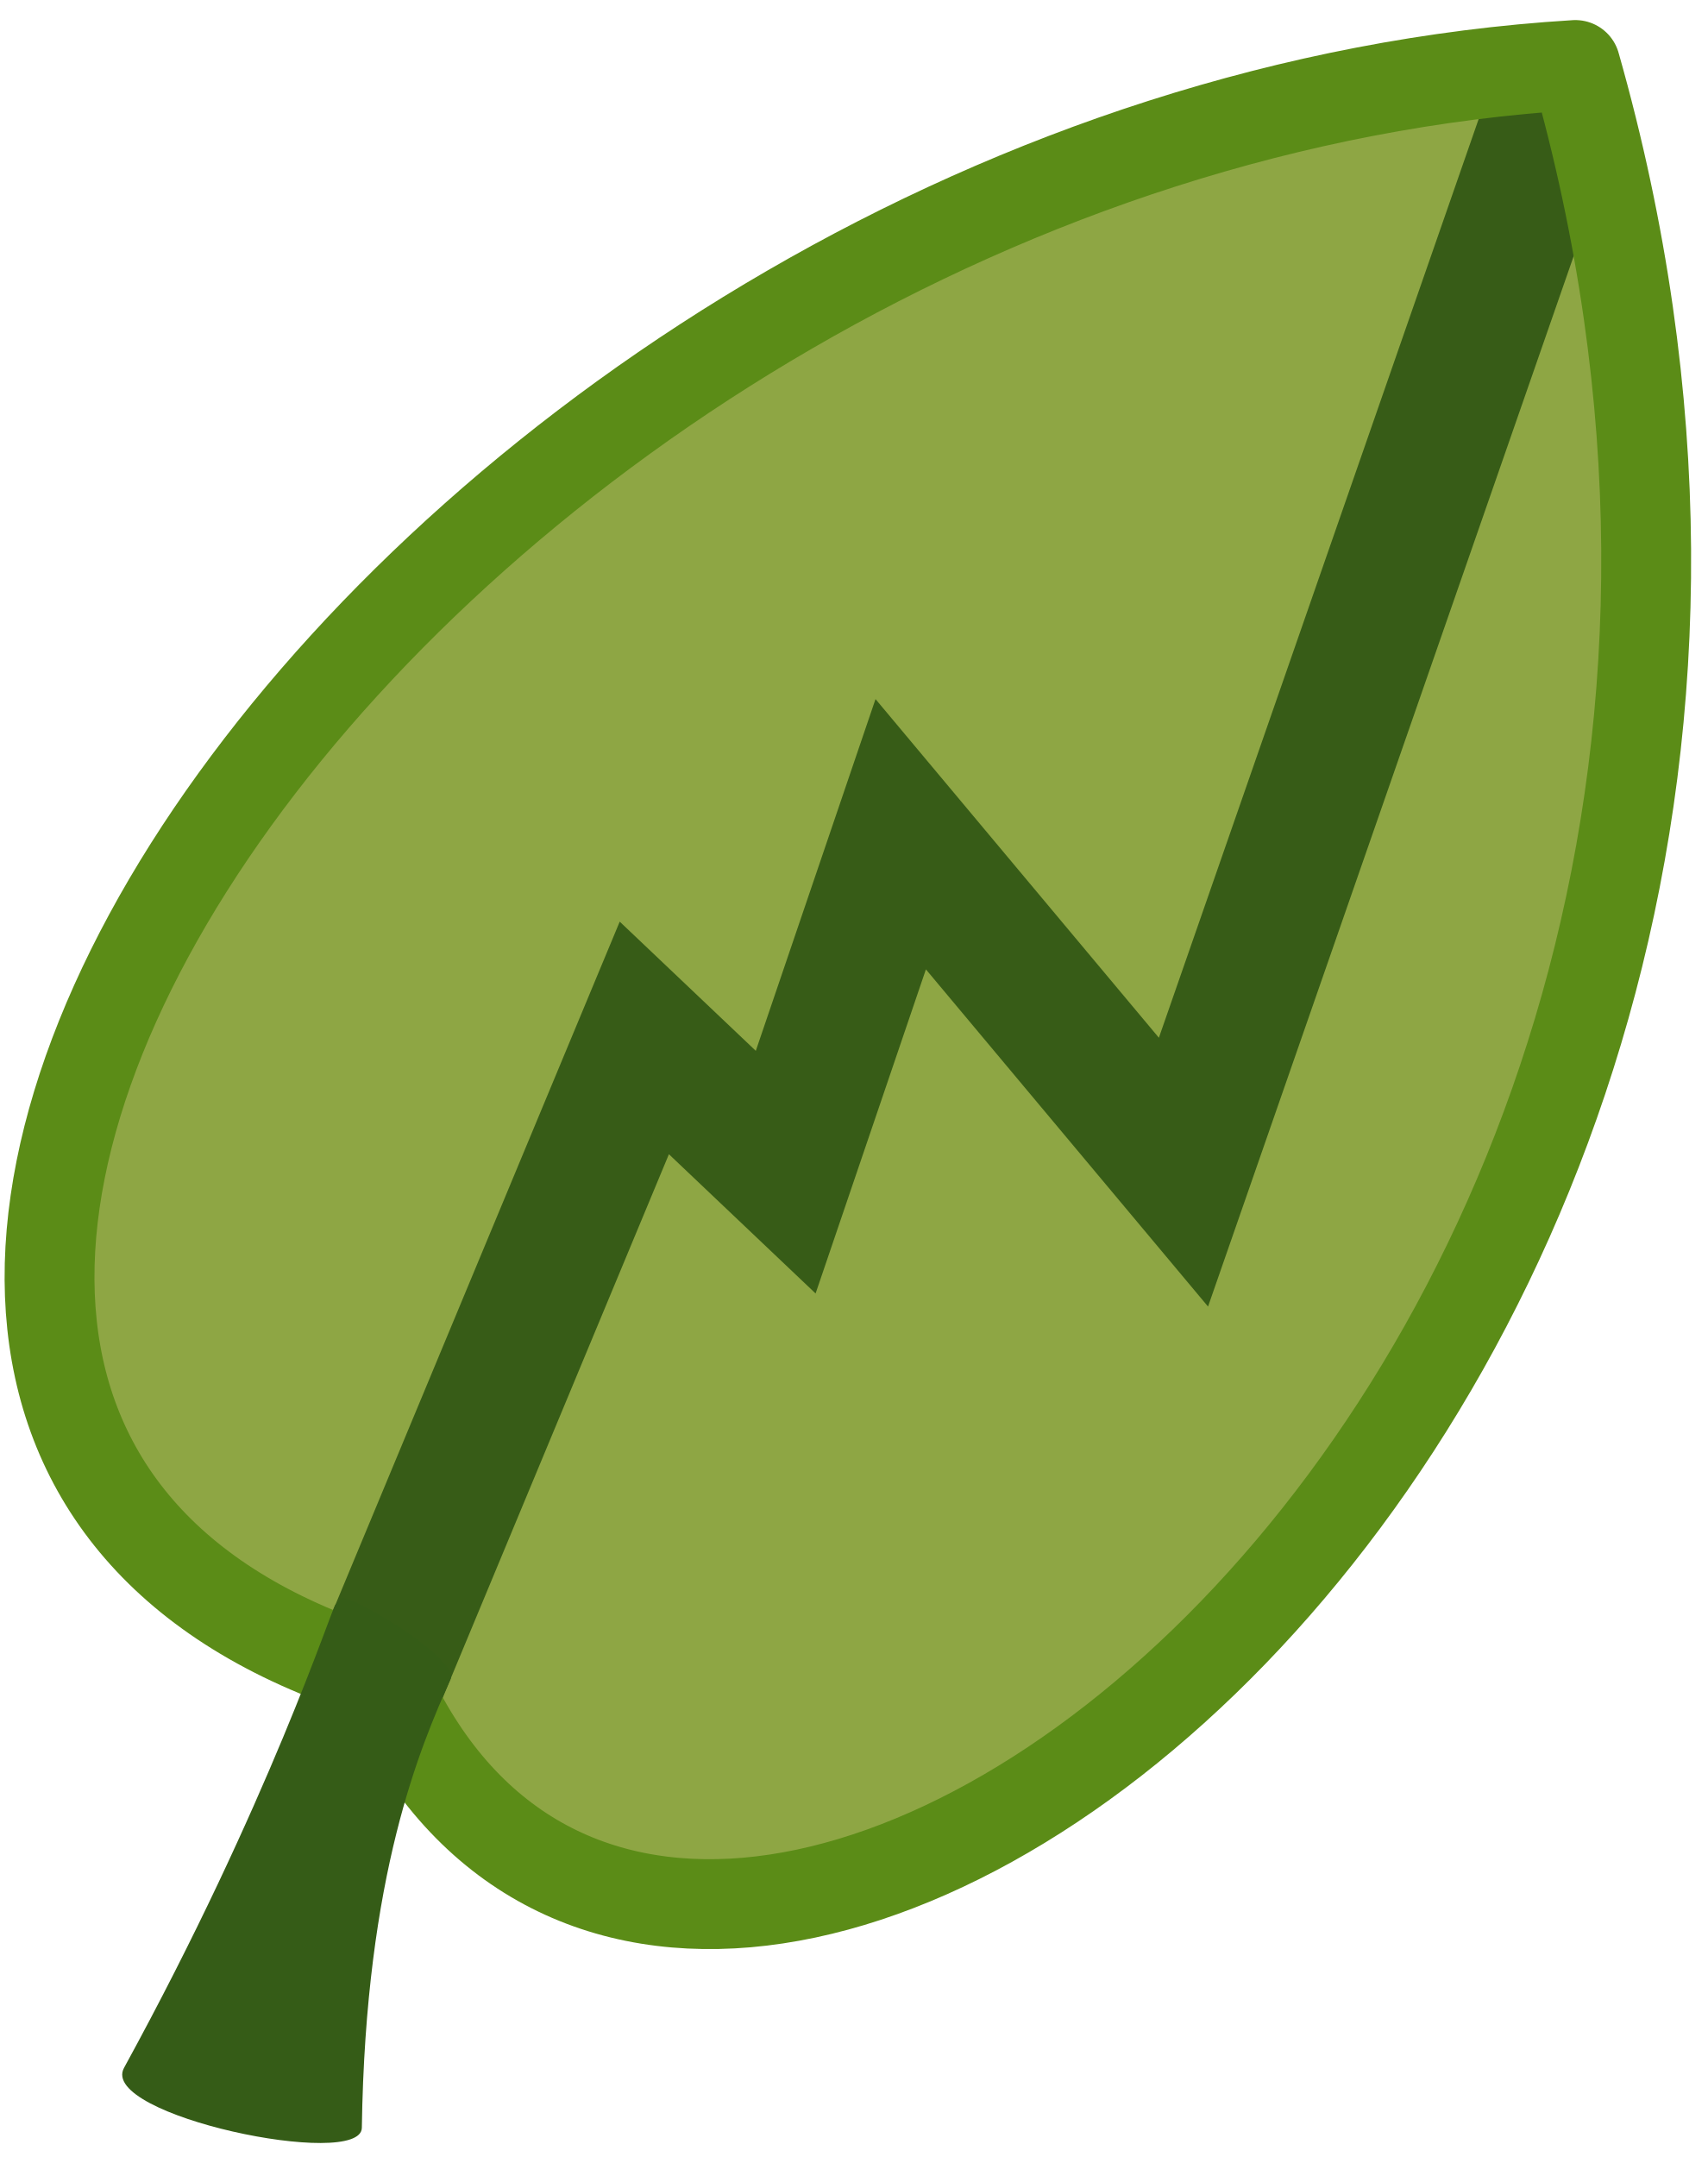
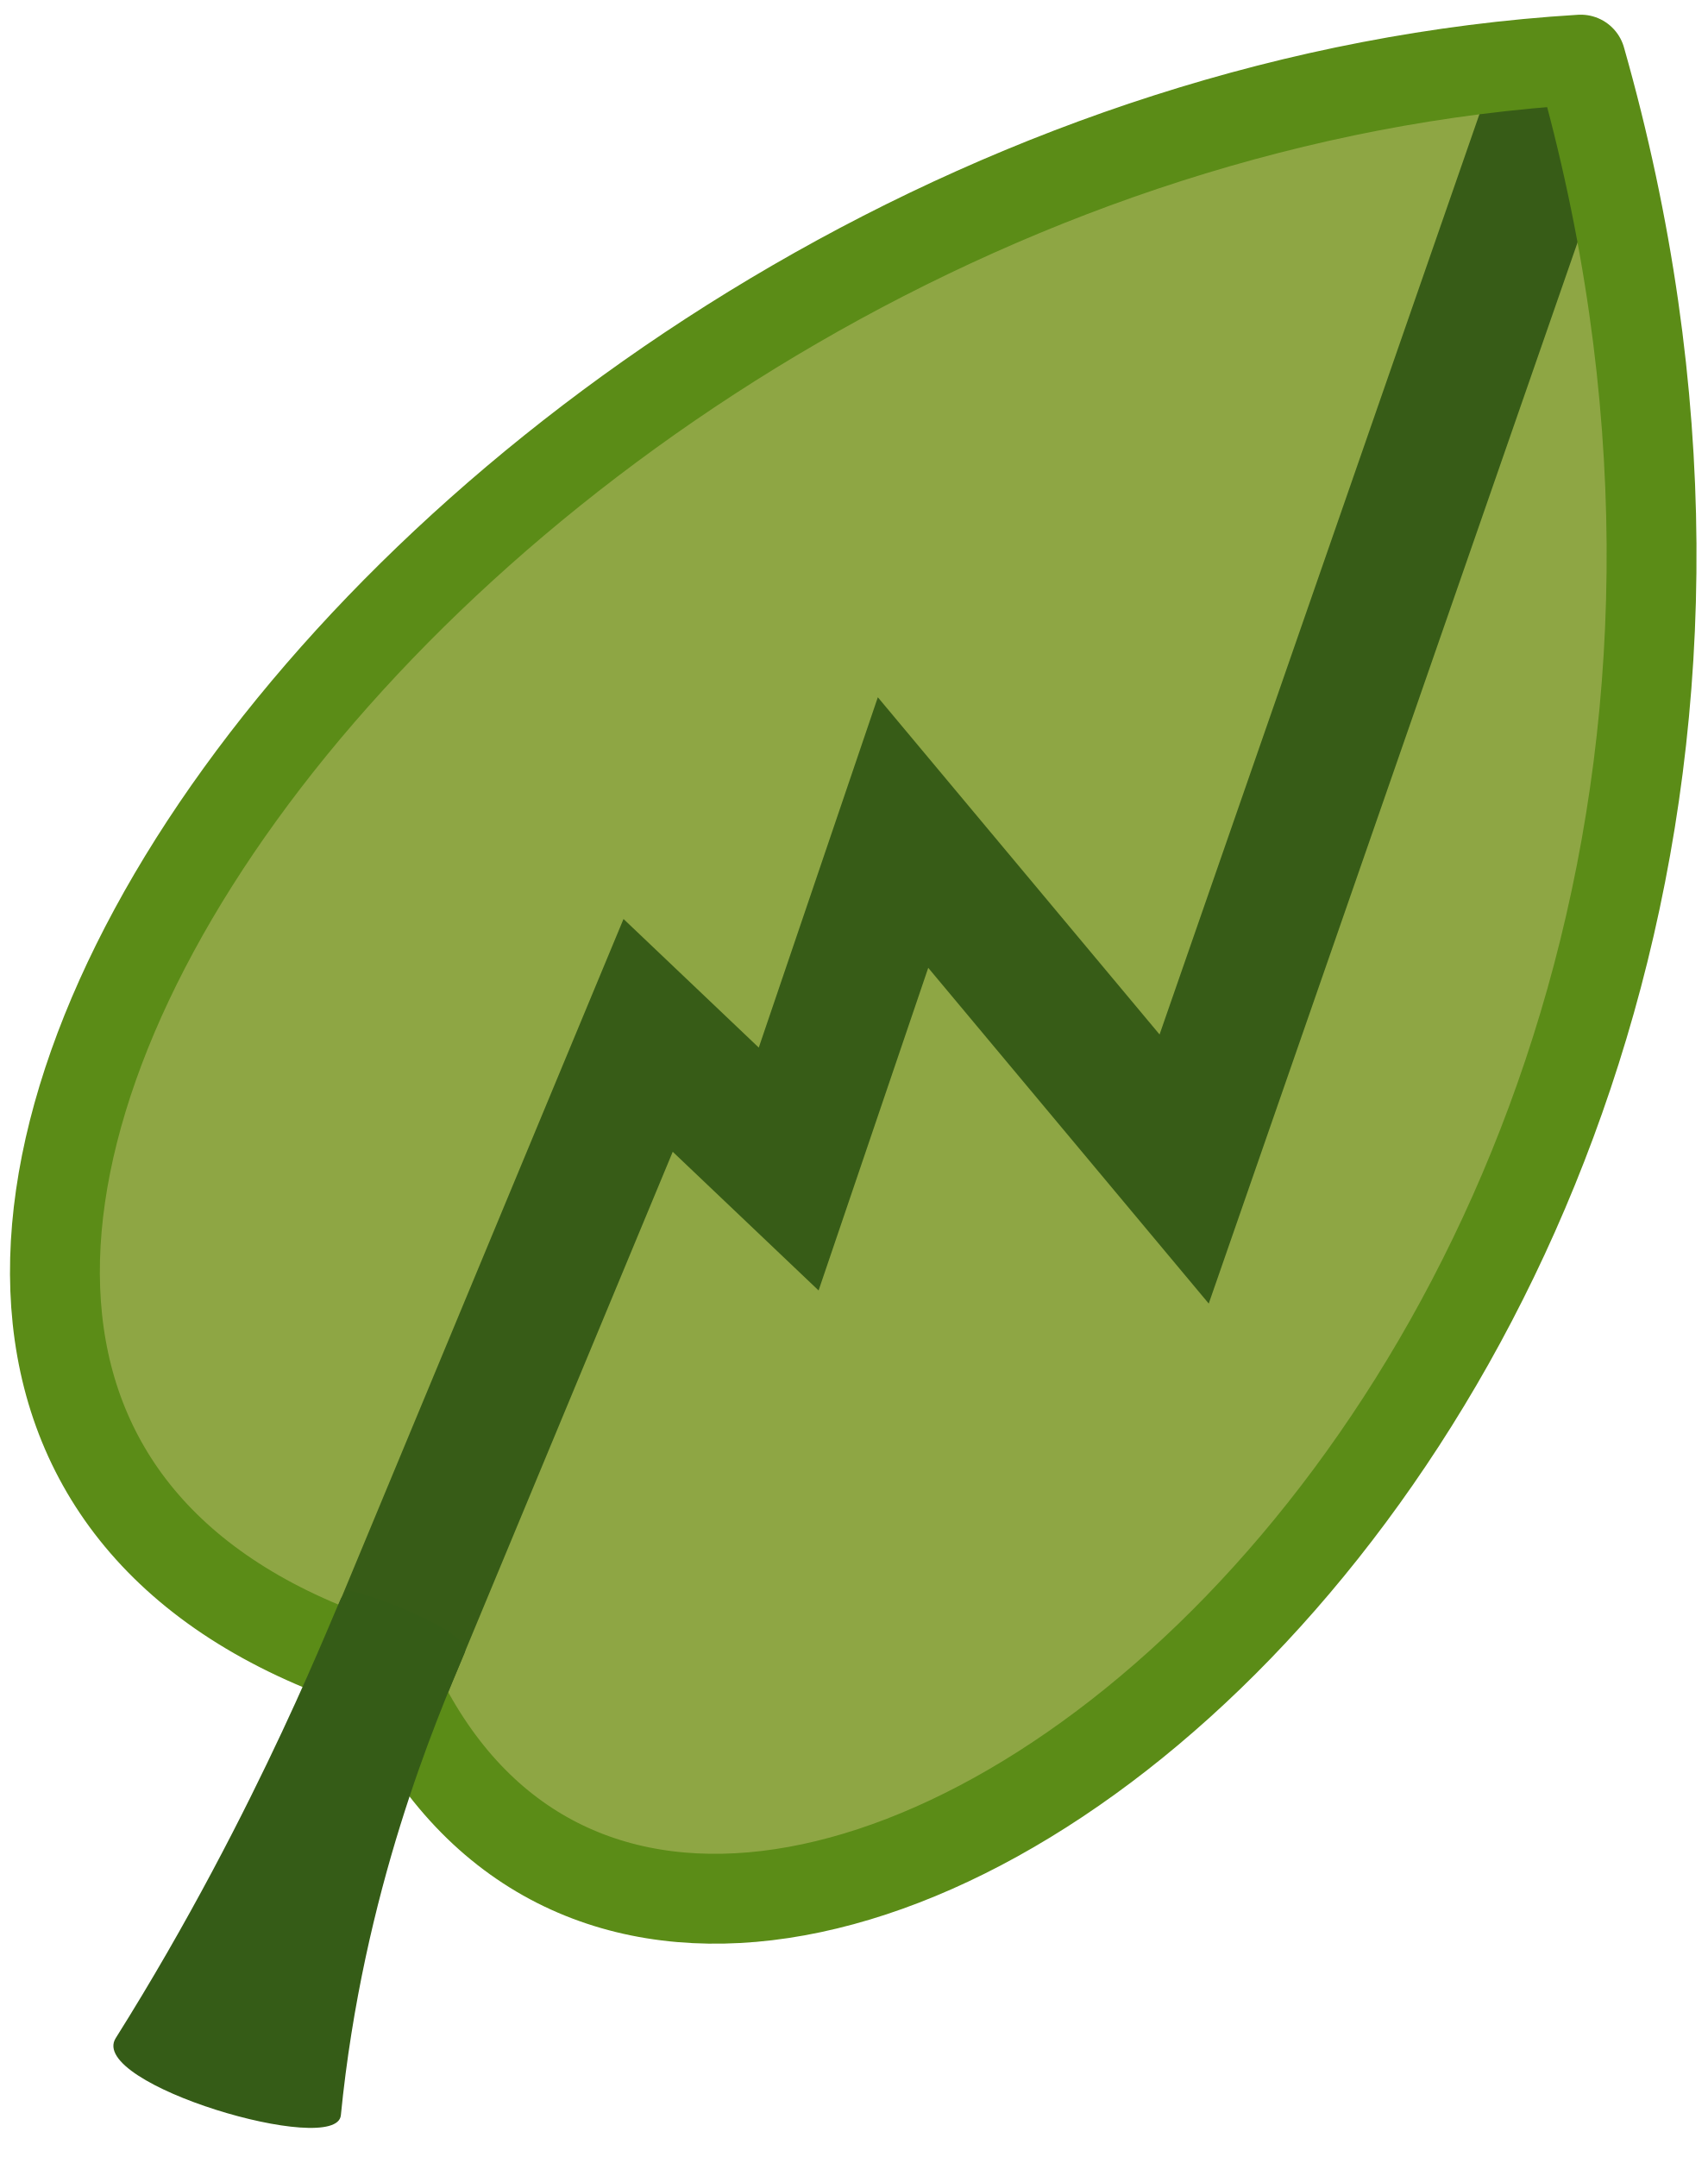
<svg xmlns="http://www.w3.org/2000/svg" version="1.1" x="0px" y="0px" width="475" height="600" viewBox="0, 0, 950, 1200">
  <g id="Leaf">
-     <path d="M876.093,35.67 C1089.202,785.29 449.202,1293.29 205.202,942.29 C-223.798,792.29 242.202,74.29 876.093,35.67" fill="#8EA644" />
-     <path d="M864.858,59.435 L658.525,652.102 L501.192,464.102 L437.192,652.102 L358.525,577.435 L205.192,945.769" fill-opacity="0" stroke="#375C17" stroke-width="75" stroke-linecap="round" />
-     <path d="M876.593,36.17 C1089.702,785.79 376.956,1313.602 212.535,931.967 C-257.311,788.63 242.702,74.79 876.593,36.17" fill-opacity="0" stroke="#5B8C17" stroke-width="50" stroke-linecap="round" stroke-linejoin="round" />
-     <path d="M190.333,889 C197.824,888.465 255.715,923.041 250.667,934.333 C234.054,971.496 203.399,1042.477 201.343,1183.751 C201,1207.333 54.51,1176.899 69.01,1150.418 C150,1002.5 184.843,893.879 186.667,892.667" fill="#355C17" />
+     <path d="M879.093,32.67 C1092.202,782.29 452.202,1290.29 208.202,939.29 C-220.798,789.29 245.202,71.29 879.093,32.67" fill="#8EA644" />
+     <path d="M864.056,60.235 L658.912,650.361 L502.485,463.167 L438.854,650.361 L360.641,576.014 L208.192,942.769" fill-opacity="0" stroke="#375C17" stroke-width="75" stroke-linecap="round" />
+     <path d="M879.593,33.17 C1092.702,782.79 379.956,1310.602 215.535,928.967 C-254.311,785.63 245.702,71.79 879.593,33.17" fill-opacity="0" stroke="#5B8C17" stroke-width="50" stroke-linecap="round" stroke-linejoin="round" />
+     <path d="M193.333,885 C200.824,884.465 263.428,907.934 258.607,919.324 C242.566,957.218 202.053,1051.805 189.666,1176.8 C187.34,1200.269 48.317,1159.437 64.386,1133.877 C145.479,1004.891 188.347,889.783 190.17,888.571" fill="#355C17" />
  </g>
  <defs />
</svg>
